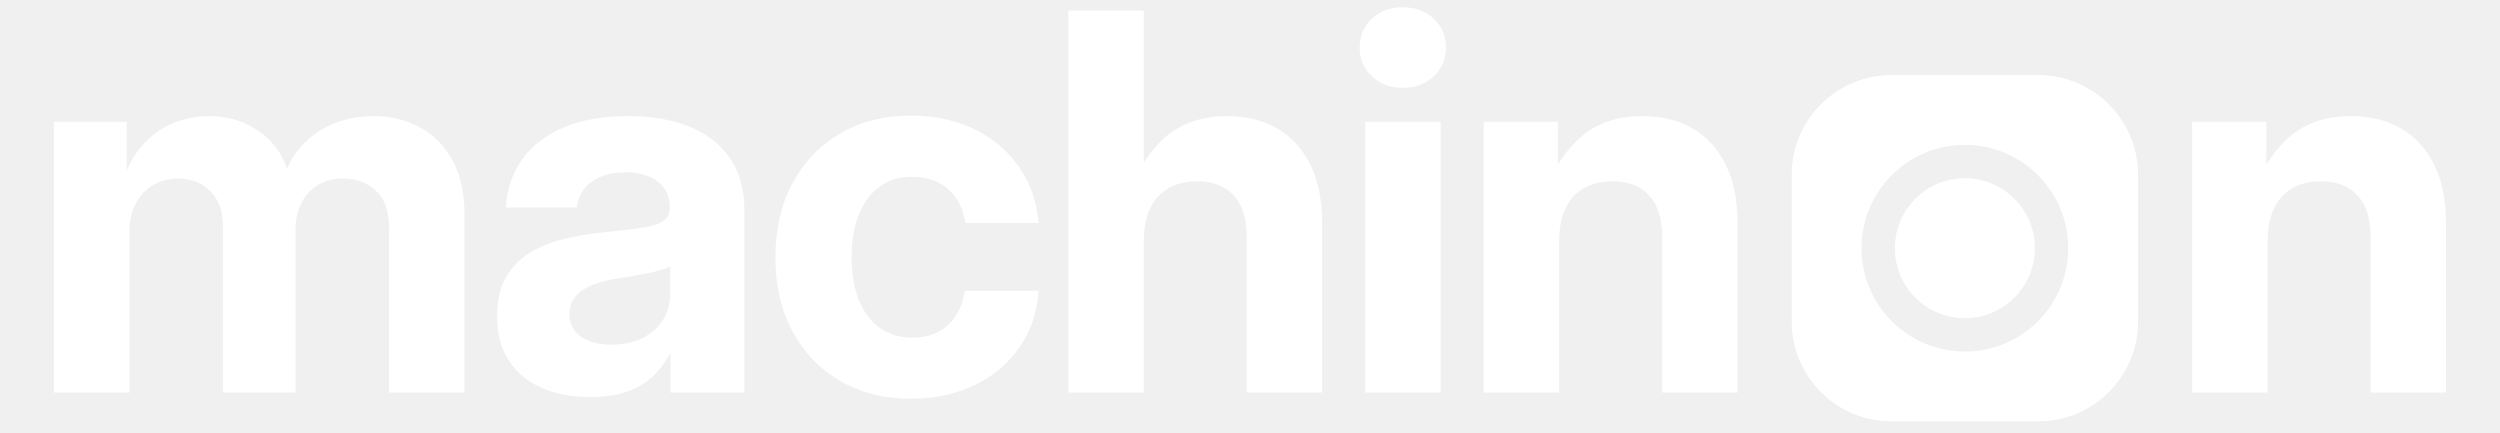
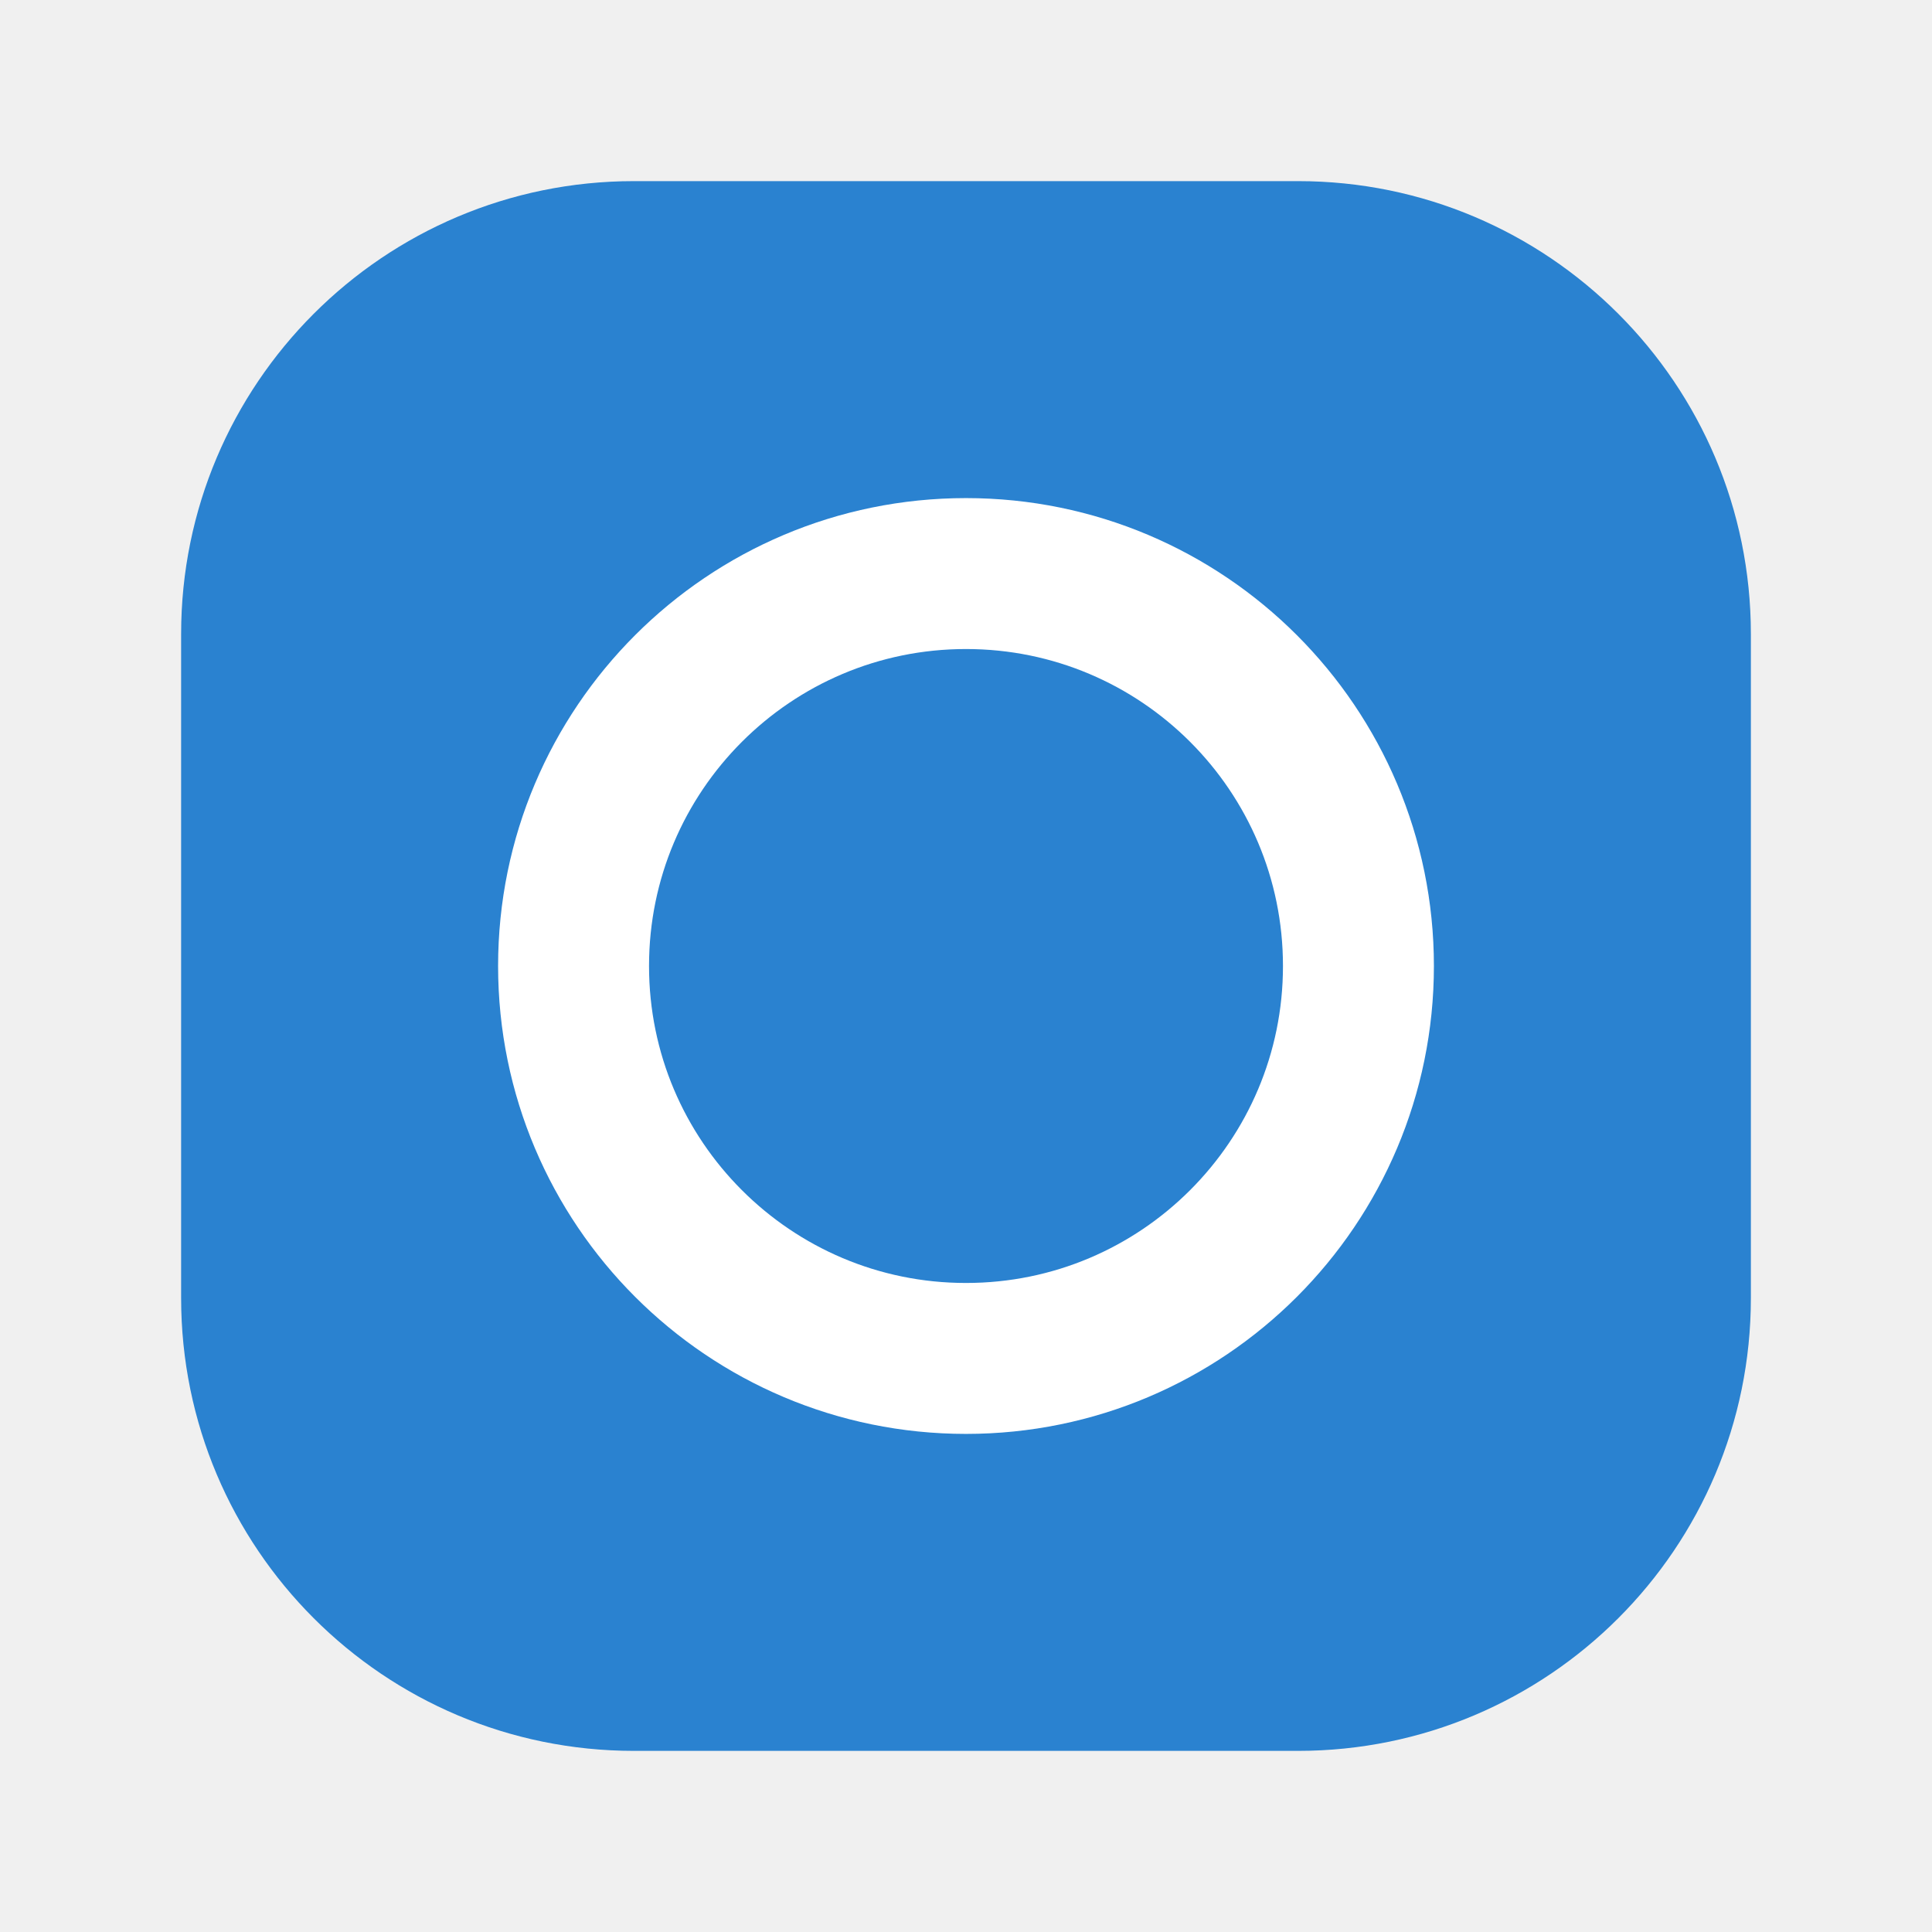
- <svg xmlns="http://www.w3.org/2000/svg" viewBox="-106 -41 9750 1685" role="img" aria-label="Machinon">
-   <g transform="matrix(1 0 0 -1 0 1490)" fill="#ffffff">
-     <path transform="translate(0,0)" d="M104.401 0V1056H388.116V818.401H370.356Q398.116 906.2 448.886 963.83Q499.656 1021.46 566.816 1049.81Q633.976 1078.16 708.136 1078.16Q828.896 1078.16 918.096 1008.47Q1007.296 938.78 1026.136 818.401H994.916Q1014.676 899.06 1065.836 957.15Q1116.996 1015.24 1190.656 1046.7Q1264.315 1078.16 1350.414 1078.16Q1452.054 1078.16 1532.412 1034.0Q1612.771 989.84 1659.083 905.38Q1705.395 820.92 1705.395 699.56V0H1411.2V645.562Q1411.2 740.636 1359.577 787.66Q1307.954 834.683 1232.418 834.683Q1175.546 834.683 1134.009 809.687Q1092.473 784.69 1069.535 740.128Q1046.596 695.566 1046.596 636.361V0H763.2V653.842Q763.2 736.423 714.28 785.553Q665.359 834.683 587.337 834.683Q535.431 834.683 492.484 810.163Q449.537 785.643 424.066 738.517Q398.596 691.391 398.596 623.481V0Z" />
-     <path transform="translate(1769,0)" d="M427.481 -17.62Q321.941 -17.62 240.021 17.3Q158.101 52.22 110.951 122.37Q63.801 192.52 63.801 297.52Q63.801 387.44 96.871 446.87Q129.941 506.3 187.281 542.58Q244.621 578.86 319.311 597.75Q394.001 616.64 476.241 624.48Q572.921 634.16 630.111 643.05Q687.301 651.94 712.071 669.02Q736.841 686.1 736.841 720.16V726.92Q736.841 766.021 716.091 795.671Q695.341 825.322 656.88 842.182Q618.419 859.043 564.399 859.043Q509.758 859.043 468.377 841.832Q426.997 824.622 402.946 793.692Q378.896 762.761 374.896 721.641H97.68Q104.84 831.06 162.54 910.88Q220.24 990.7 324.15 1034.43Q428.059 1078.16 573.038 1078.16Q681.238 1078.16 765.997 1053.43Q850.757 1028.7 909.197 981.62Q967.636 934.54 997.796 867.57Q1027.956 800.6 1027.956 716.12V0H740.081V148.92H736.081Q708.441 97.421 667.122 60.001Q625.802 22.581 567.082 2.48Q508.361 -17.62 427.481 -17.62ZM508.719 186.758Q579.78 186.758 631.55 212.918Q683.321 239.079 711.161 283.959Q739.001 328.84 739.001 385.961V492.042Q726.301 485.202 705.201 478.821Q684.101 472.441 656.13 466.561Q628.16 460.681 595.269 455.031Q562.379 449.381 526.559 443.921Q476.358 436.461 435.358 419.931Q394.357 403.401 370.077 375.731Q345.796 348.06 345.796 305.88Q345.796 268.759 366.087 241.899Q386.377 215.038 422.957 200.898Q459.538 186.758 508.719 186.758Z" />
-     <path transform="translate(2860,0)" d="M587.919 -24Q429.499 -24 310.09 45.69Q190.68 115.38 124.32 239.65Q57.961 363.92 57.961 527.08Q57.961 690.7 124.32 815.43Q190.68 940.16 310.09 1010.08Q429.499 1080 587.919 1080Q691.958 1080 779.798 1049.26Q867.637 1018.52 933.157 962.541Q998.677 906.561 1037.837 830.111Q1076.997 753.662 1084.217 661.242H798.821Q793.061 701.762 776.731 734.823Q760.401 767.883 734.001 791.793Q707.6 815.703 672.13 828.733Q636.659 841.763 592.239 841.763Q518.078 841.763 464.937 803.333Q411.796 764.903 383.516 694.342Q355.235 623.781 355.235 527.08Q355.235 431.379 383.516 361.008Q411.796 290.637 464.977 252.437Q518.158 214.237 592.239 214.237Q636.659 214.237 671.67 227.077Q706.68 239.917 732.16 263.827Q757.641 287.737 773.971 321.567Q790.301 355.398 797.441 396.918H1084.217Q1079.157 305.418 1040.807 228.699Q1002.457 151.979 936.437 95.229Q870.417 38.48 781.768 7.24Q693.118 -24 587.919 -24Z" />
-     <path transform="translate(3956,0)" d="M398.596 586.681V0H104.401V1490H398.596V781.101H343.896Q394.276 921.401 487.046 999.78Q579.816 1078.16 723.715 1078.16Q836.655 1078.16 919.795 1029.5Q1002.935 980.84 1048.686 887.84Q1094.436 794.84 1094.436 661.4V0H800.241V607.281Q800.241 713.503 749.59 768.693Q698.94 823.884 605.859 823.884Q545.058 823.884 498.257 798.824Q451.457 773.763 425.026 721.303Q398.596 668.842 398.596 586.681Z" />
-     <path transform="translate(5114,0)" d="M104.401 0V1056H398.596V0ZM250.958 1188.563Q178.119 1188.563 130.35 1233.509Q82.581 1278.455 82.581 1346.023Q82.581 1413.581 130.35 1458.11Q178.119 1502.64 250.492 1502.64Q323.643 1502.64 371.49 1458.168Q419.336 1413.696 419.336 1345.566Q419.336 1278.162 371.426 1233.363Q323.516 1188.563 250.958 1188.563Z" />
-     <path transform="translate(5576,0)" d="M398.596 586.681V0H104.401V1056H394.056V781.101H343.896Q394.276 921.401 487.046 999.78Q579.816 1078.16 723.715 1078.16Q836.655 1078.16 919.795 1029.5Q1002.935 980.84 1048.686 887.84Q1094.436 794.84 1094.436 661.4V0H800.241V607.281Q800.241 713.503 749.59 768.693Q698.94 823.884 605.859 823.884Q545.058 823.884 498.257 798.824Q451.457 773.763 425.026 721.303Q398.596 668.842 398.596 586.681Z" />
-     <path transform="translate(8339,0)" d="M398.596 586.681V0H104.401V1056H394.056V781.101H343.896Q394.276 921.401 487.046 999.78Q579.816 1078.16 723.715 1078.16Q836.655 1078.16 919.795 1029.5Q1002.935 980.84 1048.686 887.84Q1094.436 794.84 1094.436 661.4V0H800.241V607.281Q800.241 713.503 749.59 768.693Q698.94 823.884 605.859 823.884Q545.058 823.884 498.257 798.824Q451.457 773.763 425.026 721.303Q398.596 668.842 398.596 586.681Z" />
-   </g>
-   <defs>
-     <mask id="mm">
-       <rect x="6881.0" y="251.0" width="1352.0" height="1352.0" rx="390.0" fill="#fff" />
-       <circle cx="7557.0" cy="927.0" r="338.0" fill="none" stroke="#000" stroke-width="130.0" />
-     </mask>
-   </defs>
-   <rect x="6881.0" y="251.0" width="1352.0" height="1352.0" rx="390.0" fill="#ffffff" mask="url(#mm)" />
+ <svg xmlns="http://www.w3.org/2000/svg" viewBox="0 0 64 64" role="img" aria-label="Machinon">
+   <rect x="6" y="6" width="52" height="52" rx="15" fill="#2a82d0" />
+   <circle cx="32" cy="32" r="13" fill="none" stroke="#ffffff" stroke-width="5" />
</svg>
